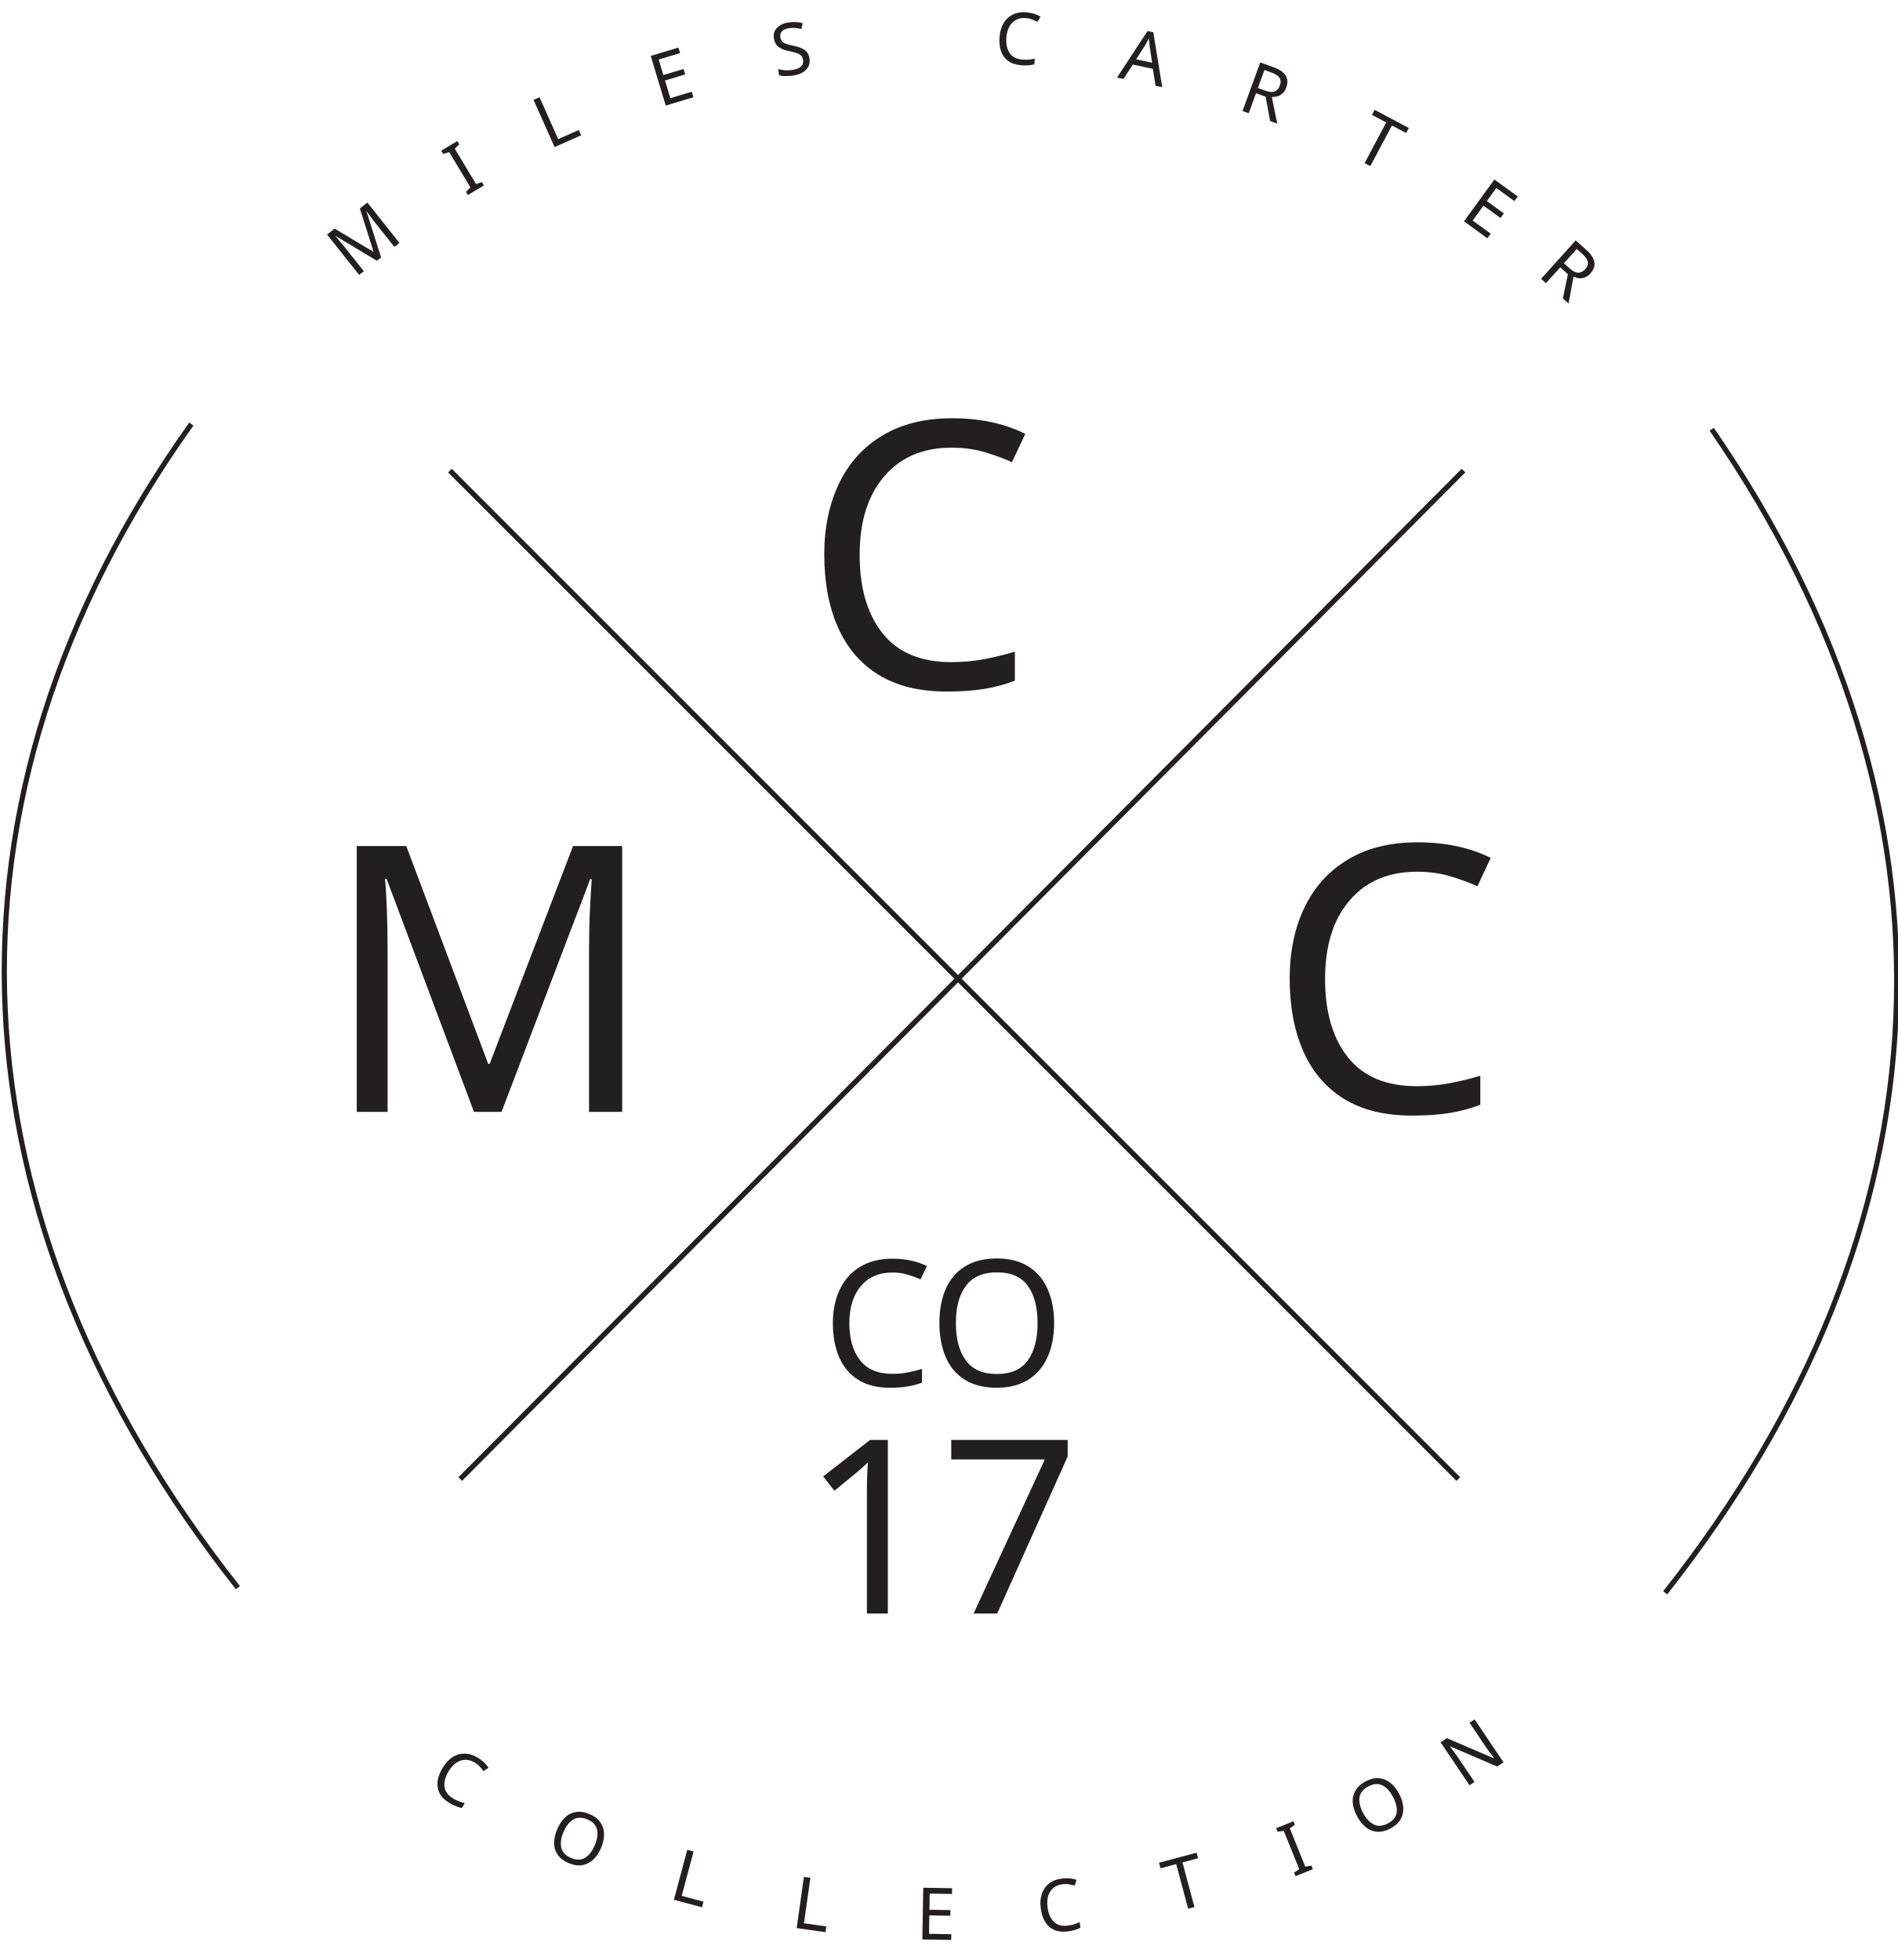
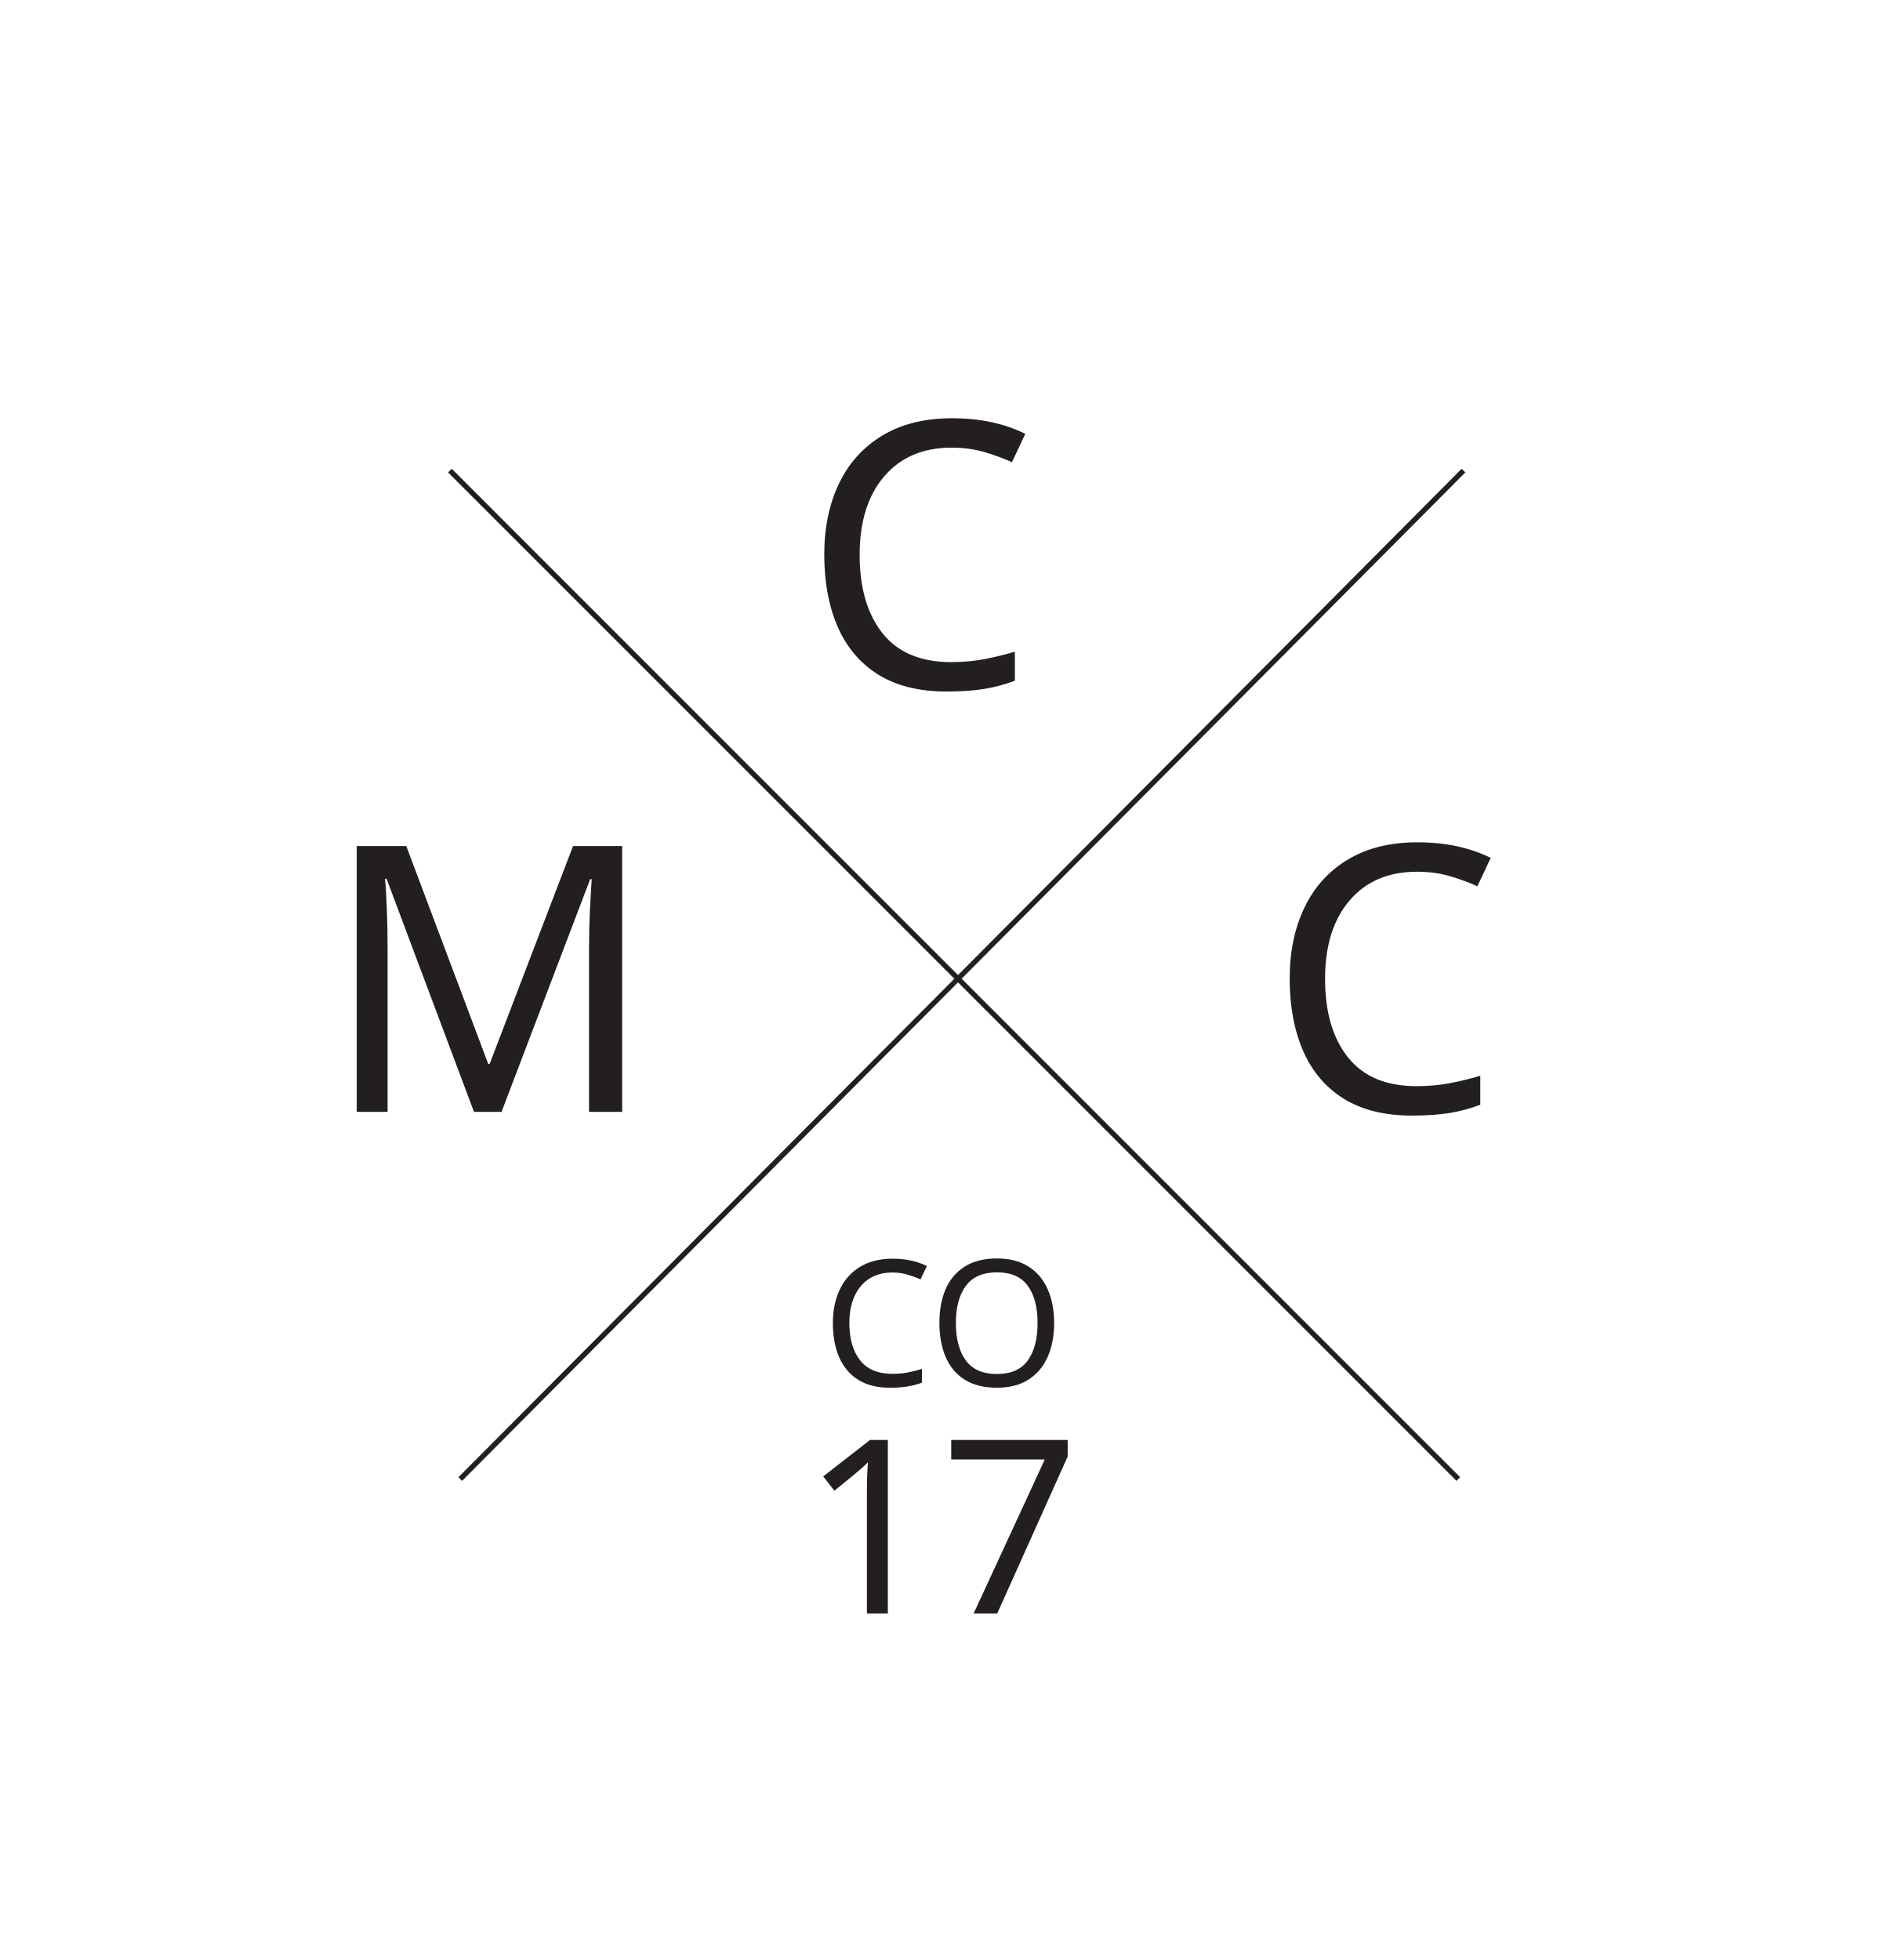
- <svg id="Layer_1" data-name="Layer 1" viewBox="0 0 367 379">
+ <svg xmlns="http://www.w3.org/2000/svg" id="Layer_1" data-name="Layer 1" viewBox="0 0 367 379">
+   <defs>
+     <style>
+       .cls-1, .cls-2 {
+         font-size: 14px;
+       }
+ 
+       .cls-1, .cls-2, .cls-4, .cls-5, .cls-6 {
+         fill: #231f20;
+       }
+ 
+       .cls-1, .cls-4, .cls-5, .cls-6 {
+         font-family: Arial-Black, Arial Black;
+       }
+ 
+       .cls-2 {
+         font-family: HoeflerText-Ornaments, Hoefler Text;
+       }
+ 
+       .cls-3 {
+         fill: #231f20;
+         stroke: #231f20;
+         stroke-miterlimit: 10;
+       }
+ 
+       .cls-4 {
+         font-size: 72px;
+       }
+ 
+       .cls-5 {
+         font-size: 34px;
+       }
+ 
+       .cls-6 {
+         font-size: 47px;
+       }
+     </style>
+   </defs>
  <g>
-     <text transform="matrix(0.78, -0.62, 0.62, 0.78, 68.39, 54)" style="font-size: 14px;fill: #231f20;font-family: Arial-Black, Arial Black">M</text>
-     <text transform="matrix(0.81, -0.58, 0.58, 0.81, 78.62, 46.05)" style="font-size: 14px;fill: #231f20;font-family: Arial-Black, Arial Black"> </text>
-     <text transform="translate(82 43) rotate(-34)" style="font-size: 14px;fill: #231f20;font-family: Arial-Black, Arial Black"> </text>
-     <text transform="translate(86 41) rotate(-33)" style="font-size: 14px;fill: #231f20;font-family: Arial-Black, Arial Black"> </text>
-     <text transform="translate(90 38) rotate(-31)" style="font-size: 14px;fill: #231f20;font-family: Arial-Black, Arial Black">I</text>
-     <text transform="matrix(0.87, -0.49, 0.49, 0.87, 94.45, 35.69)" style="font-size: 14px;fill: #231f20;font-family: Arial-Black, Arial Black"> </text>
-     <text transform="matrix(0.88, -0.47, 0.47, 0.88, 98.42, 33.46)" style="font-size: 14px;fill: #231f20;font-family: Arial-Black, Arial Black"> </text>
-     <text transform="matrix(0.9, -0.44, 0.44, 0.9, 102.43, 31.33)" style="font-size: 14px;fill: #231f20;font-family: Arial-Black, Arial Black"> </text>
-     <text transform="translate(106 29) rotate(-24)" style="font-size: 14px;fill: #231f20;font-family: Arial-Black, Arial Black">L</text>
-     <text transform="matrix(0.93, -0.37, 0.37, 0.93, 114.77, 25.6)" style="font-size: 14px;fill: #231f20;font-family: Arial-Black, Arial Black"> </text>
-     <text transform="matrix(0.94, -0.35, 0.35, 0.94, 118.99, 23.9)" style="font-size: 14px;fill: #231f20;font-family: Arial-Black, Arial Black"> </text>
-     <text transform="matrix(0.95, -0.33, 0.33, 0.95, 123.22, 22.31)" style="font-size: 14px;fill: #231f20;font-family: Arial-Black, Arial Black"> </text>
-     <text transform="matrix(0.96, -0.29, 0.29, 0.96, 127.43, 20.81)" style="font-size: 14px;fill: #231f20;font-family: Arial-Black, Arial Black">E</text>
-     <text transform="matrix(0.97, -0.25, 0.25, 0.97, 136.93, 18.02)" style="font-size: 14px;fill: #231f20;font-family: Arial-Black, Arial Black"> </text>
-     <text transform="translate(141 17) rotate(-13)" style="font-size: 14px;fill: #231f20;font-family: Arial-Black, Arial Black"> </text>
-     <text transform="translate(146 16) rotate(-11)" style="font-size: 14px;fill: #231f20;font-family: Arial-Black, Arial Black"> </text>
-     <text transform="translate(150 15) rotate(-9)" style="font-size: 14px;fill: #231f20;font-family: Arial-Black, Arial Black">S</text>
-     <text transform="translate(160 13) rotate(-7)" style="font-size: 14px;fill: #231f20;font-family: Arial-Black, Arial Black"> </text>
-     <text transform="matrix(1, -0.09, 0.09, 1, 164.45, 12.93)" style="font-size: 14px;fill: #231f20;font-family: Arial-Black, Arial Black"> </text>
-     <text transform="translate(169 13) rotate(-4)" style="font-size: 14px;fill: #231f20;font-family: Arial-Black, Arial Black"> </text>
-     <text transform="translate(174 12) rotate(-2)" style="font-size: 14px;fill: #231f20;font-family: Arial-Black, Arial Black"> </text>
-     <text transform="translate(178 12) rotate(-1)" style="font-size: 14px;fill: #231f20;font-family: Arial-Black, Arial Black"> </text>
-     <text transform="translate(183 12) rotate(1)" style="font-size: 14px;fill: #231f20;font-family: Arial-Black, Arial Black"> </text>
-     <text transform="translate(187 12) rotate(2)" style="font-size: 14px;fill: #231f20;font-family: Arial-Black, Arial Black"> </text>
-     <text transform="translate(192 12) rotate(5)" style="font-size: 14px;fill: #231f20;font-family: Arial-Black, Arial Black">C</text>
-     <text transform="translate(202 13) rotate(7)" style="font-size: 14px;fill: #231f20;font-family: Arial-Black, Arial Black"> </text>
-     <text transform="translate(207 14) rotate(8)" style="font-size: 14px;fill: #231f20;font-family: Arial-Black, Arial Black"> </text>
-     <text transform="matrix(0.99, 0.17, -0.17, 0.99, 211.21, 14.24)" style="font-size: 14px;fill: #231f20;font-family: Arial-Black, Arial Black"> </text>
-     <text transform="translate(216 15) rotate(12)" style="font-size: 14px;fill: #231f20;font-family: Arial-Black, Arial Black">A</text>
-     <text transform="matrix(0.97, 0.26, -0.26, 0.97, 226.02, 17.29)" style="font-size: 14px;fill: #231f20;font-family: Arial-Black, Arial Black"> </text>
-     <text transform="matrix(0.96, 0.28, -0.28, 0.96, 230.41, 18.46)" style="font-size: 14px;fill: #231f20;font-family: Arial-Black, Arial Black"> </text>
-     <text transform="translate(235 20) rotate(18)" style="font-size: 14px;fill: #231f20;font-family: Arial-Black, Arial Black"> </text>
-     <text transform="translate(239 21) rotate(20)" style="font-size: 14px;fill: #231f20;font-family: Arial-Black, Arial Black">R</text>
-     <text transform="translate(249 25) rotate(23)" style="font-size: 14px;fill: #231f20;font-family: Arial-Black, Arial Black"> </text>
-     <text transform="matrix(0.91, 0.41, -0.41, 0.91, 253.19, 26.55)" style="font-size: 14px;fill: #231f20;font-family: Arial-Black, Arial Black"> </text>
-     <text transform="translate(257 28) rotate(26)" style="font-size: 14px;fill: #231f20;font-family: Arial-Black, Arial Black"> </text>
-     <text transform="translate(261 30) rotate(28)" style="font-size: 14px;fill: #231f20;font-family: Arial-Black, Arial Black">T</text>
-     <text transform="matrix(0.86, 0.51, -0.51, 0.86, 270.09, 35)" style="font-size: 14px;fill: #231f20;font-family: Arial-Black, Arial Black"> </text>
-     <text transform="translate(274 37) rotate(32)" style="font-size: 14px;fill: #231f20;font-family: Arial-Black, Arial Black"> </text>
-     <text transform="translate(278 40) rotate(33)" style="font-size: 14px;fill: #231f20;font-family: Arial-Black, Arial Black"> </text>
-     <text transform="translate(282 42) rotate(36)" style="font-size: 14px;fill: #231f20;font-family: Arial-Black, Arial Black">E</text>
-     <text transform="matrix(0.79, 0.62, -0.62, 0.79, 289.66, 47.94)" style="font-size: 14px;fill: #231f20;font-family: Arial-Black, Arial Black"> </text>
-     <text transform="translate(293 51) rotate(39)" style="font-size: 14px;fill: #231f20;font-family: Arial-Black, Arial Black"> </text>
-     <text transform="translate(297 53) rotate(42)" style="font-size: 14px;fill: #231f20;font-family: Arial-Black, Arial Black">R</text>
-     <text transform="matrix(0.86, 0.52, -0.52, 0.86, 82.27, 345.67)" style="font-size: 14px;fill: #231f20;font-family: Arial-Black, Arial Black">C</text>
-     <text transform="matrix(0.88, 0.48, -0.48, 0.88, 91.82, 351.33)" style="font-size: 14px;fill: #231f20;font-family: Arial-Black, Arial Black"> </text>
-     <text transform="translate(96 354) rotate(27)" style="font-size: 14px;fill: #231f20;font-family: Arial-Black, Arial Black"> </text>
-     <text transform="translate(100 356) rotate(26)" style="font-size: 14px;fill: #231f20;font-family: Arial-Black, Arial Black"> </text>
-     <text transform="translate(105 358) rotate(23)" style="font-size: 14px;fill: #231f20;font-family: Arial-Black, Arial Black">O</text>
-     <text transform="matrix(0.94, 0.35, -0.35, 0.94, 115.68, 362.56)" style="font-size: 14px;fill: #231f20;font-family: Arial-Black, Arial Black"> </text>
-     <text transform="matrix(0.95, 0.32, -0.32, 0.95, 120.17, 364.22)" style="font-size: 14px;fill: #231f20;font-family: Arial-Black, Arial Black"> </text>
-     <text transform="translate(125 366) rotate(17)" style="font-size: 14px;fill: #231f20;font-family: Arial-Black, Arial Black"> </text>
-     <text transform="translate(129 367) rotate(15)" style="font-size: 14px;fill: #231f20;font-family: Arial-Black, Arial Black">L</text>
-     <text transform="translate(139 370) rotate(13)" style="font-size: 14px;fill: #231f20;font-family: Arial-Black, Arial Black"> </text>
-     <text transform="translate(143 371) rotate(11)" style="font-size: 14px;fill: #231f20;font-family: Arial-Black, Arial Black"> </text>
-     <text transform="translate(148 372) rotate(10)" style="font-size: 14px;fill: #231f20;font-family: Arial-Black, Arial Black"> </text>
-     <text transform="matrix(0.99, 0.14, -0.14, 0.99, 152.71, 372.64)" style="font-size: 14px;fill: #231f20;font-family: Arial-Black, Arial Black">L</text>
-     <text transform="matrix(1, 0.1, -0.1, 1, 162.18, 373.89)" style="font-size: 14px;fill: #231f20;font-family: Arial-Black, Arial Black"> </text>
-     <text transform="translate(167 374) rotate(4)" style="font-size: 14px;fill: #231f20;font-family: Arial-Black, Arial Black"> </text>
-     <text transform="translate(172 375) rotate(3)" style="font-size: 14px;fill: #231f20;font-family: Arial-Black, Arial Black"> </text>
-     <text transform="translate(177 375) rotate(1)" style="font-size: 14px;fill: #231f20;font-family: Arial-Black, Arial Black">E</text>
-     <text transform="matrix(1, -0.03, 0.03, 1, 186.92, 374.98)" style="font-size: 14px;fill: #231f20;font-family: Arial-Black, Arial Black"> </text>
-     <text transform="matrix(1, -0.06, 0.06, 1, 191.7, 374.82)" style="font-size: 14px;fill: #231f20;font-family: Arial-Black, Arial Black"> </text>
-     <text transform="translate(196 375) rotate(-5)" style="font-size: 14px;fill: #231f20;font-family: Arial-Black, Arial Black"> </text>
-     <text transform="translate(201 374) rotate(-7)" style="font-size: 14px;fill: #231f20;font-family: Arial-Black, Arial Black">C</text>
-     <text transform="matrix(0.99, -0.17, 0.17, 0.99, 212.36, 372.71)" style="font-size: 14px;fill: #231f20;font-family: Arial-Black, Arial Black"> </text>
-     <text transform="translate(217 372) rotate(-11)" style="font-size: 14px;fill: #231f20;font-family: Arial-Black, Arial Black"> </text>
-     <text transform="translate(222 371) rotate(-13)" style="font-size: 14px;fill: #231f20;font-family: Arial-Black, Arial Black"> </text>
-     <text transform="matrix(0.97, -0.26, 0.26, 0.97, 226.59, 369.93)" style="font-size: 14px;fill: #231f20;font-family: Arial-Black, Arial Black">T</text>
-     <text transform="translate(237 367) rotate(-17)" style="font-size: 14px;fill: #231f20;font-family: Arial-Black, Arial Black"> </text>
-     <text transform="translate(241 366) rotate(-19)" style="font-size: 14px;fill: #231f20;font-family: Arial-Black, Arial Black"> </text>
-     <text transform="matrix(0.94, -0.35, 0.35, 0.94, 245.65, 364.2)" style="font-size: 14px;fill: #231f20;font-family: Arial-Black, Arial Black"> </text>
-     <text transform="translate(250 363) rotate(-22)" style="font-size: 14px;fill: #231f20;font-family: Arial-Black, Arial Black">I</text>
-     <text transform="matrix(0.92, -0.4, 0.4, 0.92, 255.32, 360.43)" style="font-size: 14px;fill: #231f20;font-family: Arial-Black, Arial Black"> </text>
-     <text transform="translate(260 359) rotate(-25)" style="font-size: 14px;fill: #231f20;font-family: Arial-Black, Arial Black"> </text>
-     <text transform="translate(264 356) rotate(-28)" style="font-size: 14px;fill: #231f20;font-family: Arial-Black, Arial Black">O</text>
-     <text transform="translate(275 351) rotate(-30)" style="font-size: 14px;fill: #231f20;font-family: Arial-Black, Arial Black"> </text>
-     <text transform="matrix(0.85, -0.53, 0.53, 0.85, 278.84, 348.48)" style="font-size: 14px;fill: #231f20;font-family: Arial-Black, Arial Black"> </text>
-     <text transform="matrix(0.83, -0.56, 0.56, 0.83, 283.04, 345.97)" style="font-size: 14px;fill: #231f20;font-family: Arial-Black, Arial Black">N</text>
-     <text transform="translate(293 339) rotate(-37)" style="font-size: 14px;fill: #231f20;font-family: Arial-Black, Arial Black"> </text>
-     <text transform="translate(297 337) rotate(-40)" style="font-size: 14px;fill: #231f20;font-family: HoeflerText-Ornaments, Hoefler Text"> </text>
-     <line x1="87" y1="91" x2="282" y2="286" style="fill: none;stroke: #231f20;stroke-miterlimit: 10" />
-     <line x1="283" y1="91" x2="89" y2="286" style="fill: none;stroke: #231f20;stroke-miterlimit: 10" />
-     <text transform="translate(62 215)" style="font-size: 72px;fill: #231f20;font-family: Arial-Black, Arial Black">M</text>
-     <text transform="translate(155 133)" style="font-size: 72px;fill: #231f20;font-family: Arial-Black, Arial Black">C</text>
-     <text transform="translate(245 215)" style="font-size: 72px;fill: #231f20;font-family: Arial-Black, Arial Black">C</text>
-     <text transform="translate(159 268) scale(0.99 1)" style="font-size: 34px;fill: #231f20;font-family: Arial-Black, Arial Black">CO</text>
-     <text transform="translate(155 312)" style="font-size: 47px;fill: #231f20;font-family: Arial-Black, Arial Black">17</text>
+     <text class="cls-1" transform="translate(293 339) rotate(-37)"> </text>
+     <text class="cls-2" transform="translate(297 337) rotate(-40)"> </text>
+     <line class="cls-3" x1="87" y1="91" x2="282" y2="286" />
+     <line class="cls-3" x1="283" y1="91" x2="89" y2="286" />
+     <text class="cls-4" transform="translate(62 215)">M</text>
+     <text class="cls-4" transform="translate(155 133)">C</text>
+     <text class="cls-4" transform="translate(245 215)">C</text>
+     <text class="cls-5" transform="translate(159 268) scale(0.99 1)">CO</text>
+     <text class="cls-6" transform="translate(155 312)">17</text>
  </g>
-   <path d="M54,102C2,175,7,256,63,327" transform="translate(-17 -20)" style="fill: none;stroke: #231f20;stroke-miterlimit: 10" />
-   <path d="M348,103c51,74,47,154-9,225" transform="translate(-17 -20)" style="fill: none;stroke: #231f20;stroke-miterlimit: 10" />
+   <path class="cls-3" d="M0,0H0" transform="translate(-17 -20)" />
+   <path class="cls-3" d="M0,0H0" transform="translate(-17 -20)" />
</svg>
